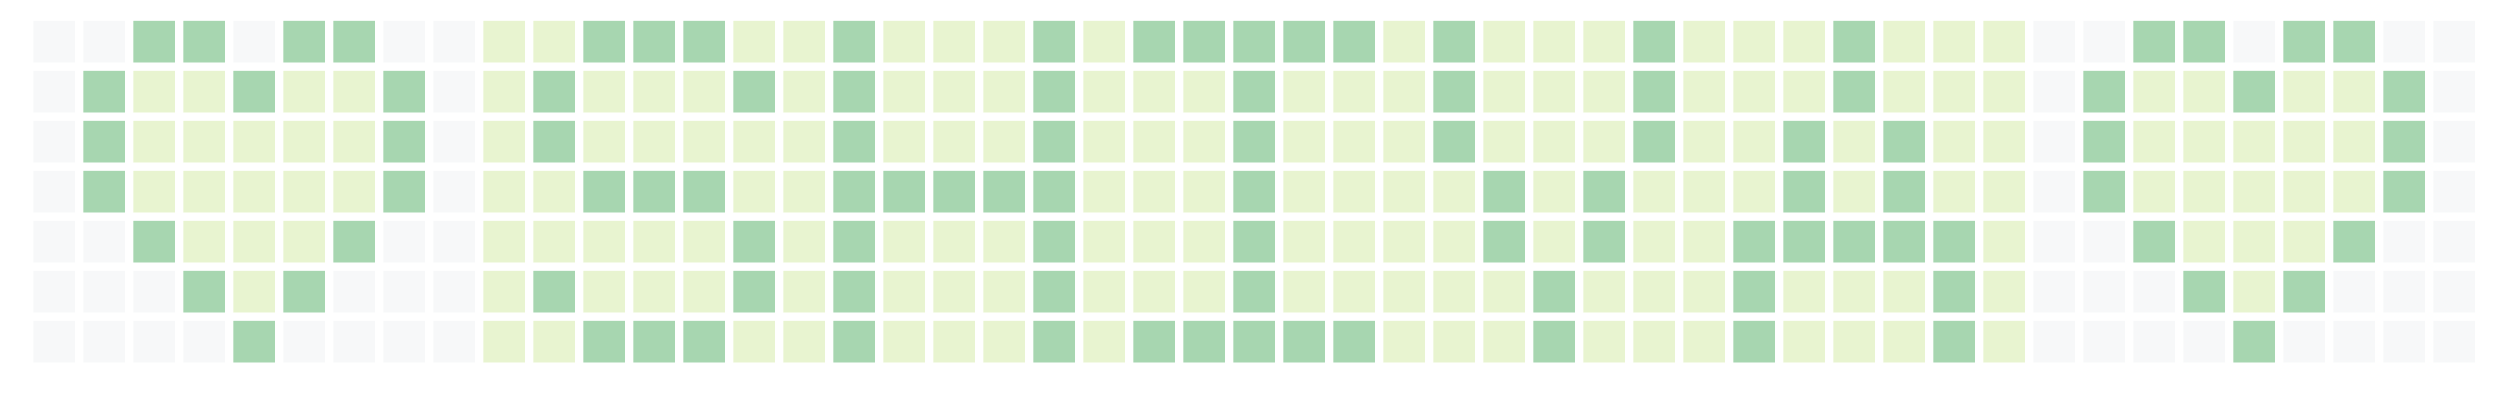
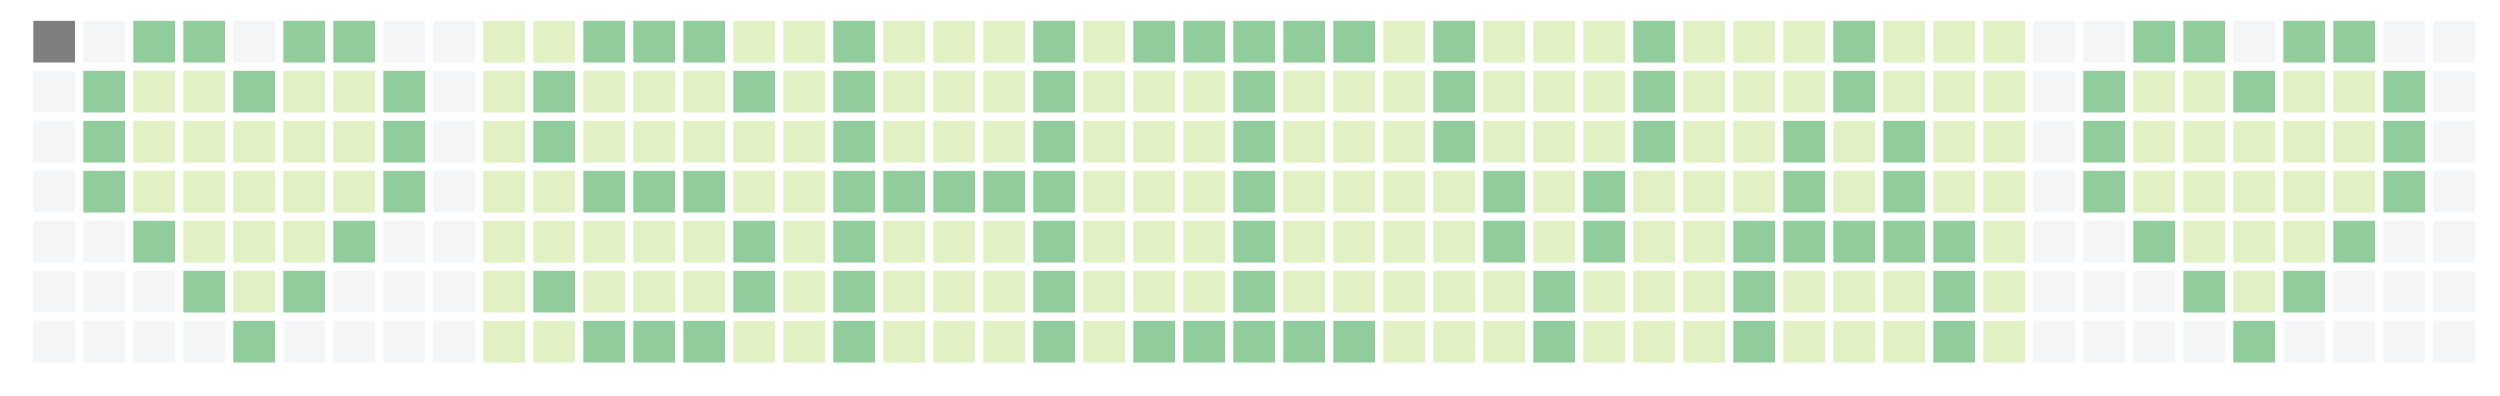
- <svg xmlns="http://www.w3.org/2000/svg" width="600" height="95" fill-opacity="0.4">
+ <svg xmlns="http://www.w3.org/2000/svg" width="600" height="95" fill-opacity="0.5">
  <g transform="translate(-5, 5)">
    <g transform="translate(0, 0)">
-       <rect width="10" height="10" x="13" y="0" fill="#ebedf0" />
+       <rect width="10" height="10" x="13" y="0" />
      <rect width="10" height="10" x="13" y="12" fill="#ebedf0" />
      <rect width="10" height="10" x="13" y="24" fill="#ebedf0" />
      <rect width="10" height="10" x="13" y="36" fill="#ebedf0" />
      <rect width="10" height="10" x="13" y="48" fill="#ebedf0" />
      <rect width="10" height="10" x="13" y="60" fill="#ebedf0" />
      <rect width="10" height="10" x="13" y="72" fill="#ebedf0" />
    </g>
    <g transform="translate(13, 0)">
      <rect width="10" height="10" x="12" y="0" fill="#ebedf0" />
      <rect width="10" height="10" x="12" y="12" fill="#239a3b" />
      <rect width="10" height="10" x="12" y="24" fill="#239a3b" />
      <rect width="10" height="10" x="12" y="36" fill="#239a3b" />
      <rect width="10" height="10" x="12" y="48" fill="#ebedf0" />
      <rect width="10" height="10" x="12" y="60" fill="#ebedf0" />
      <rect width="10" height="10" x="12" y="72" fill="#ebedf0" />
    </g>
    <g transform="translate(26, 0)">
      <rect width="10" height="10" x="11" y="0" fill="#239a3b" />
      <rect width="10" height="10" x="11" y="12" fill="#c6e48b" />
      <rect width="10" height="10" x="11" y="24" fill="#c6e48b" />
      <rect width="10" height="10" x="11" y="36" fill="#c6e48b" />
      <rect width="10" height="10" x="11" y="48" fill="#239a3b" />
      <rect width="10" height="10" x="11" y="60" fill="#ebedf0" />
      <rect width="10" height="10" x="11" y="72" fill="#ebedf0" />
    </g>
    <g transform="translate(39, 0)">
      <rect width="10" height="10" x="10" y="0" fill="#239a3b" />
      <rect width="10" height="10" x="10" y="12" fill="#c6e48b" />
      <rect width="10" height="10" x="10" y="24" fill="#c6e48b" />
      <rect width="10" height="10" x="10" y="36" fill="#c6e48b" />
      <rect width="10" height="10" x="10" y="48" fill="#c6e48b" />
      <rect width="10" height="10" x="10" y="60" fill="#239a3b" />
      <rect width="10" height="10" x="10" y="72" fill="#ebedf0" />
    </g>
    <g transform="translate(52, 0)">
      <rect width="10" height="10" x="9" y="0" fill="#ebedf0" />
      <rect width="10" height="10" x="9" y="12" fill="#239a3b" />
      <rect width="10" height="10" x="9" y="24" fill="#c6e48b" />
      <rect width="10" height="10" x="9" y="36" fill="#c6e48b" />
      <rect width="10" height="10" x="9" y="48" fill="#c6e48b" />
      <rect width="10" height="10" x="9" y="60" fill="#c6e48b" />
      <rect width="10" height="10" x="9" y="72" fill="#239a3b" />
    </g>
    <g transform="translate(65, 0)">
      <rect width="10" height="10" x="8" y="0" fill="#239a3b" />
      <rect width="10" height="10" x="8" y="12" fill="#c6e48b" />
      <rect width="10" height="10" x="8" y="24" fill="#c6e48b" />
      <rect width="10" height="10" x="8" y="36" fill="#c6e48b" />
      <rect width="10" height="10" x="8" y="48" fill="#c6e48b" />
      <rect width="10" height="10" x="8" y="60" fill="#239a3b" />
      <rect width="10" height="10" x="8" y="72" fill="#ebedf0" />
    </g>
    <g transform="translate(78, 0)">
      <rect width="10" height="10" x="7" y="0" fill="#239a3b" />
      <rect width="10" height="10" x="7" y="12" fill="#c6e48b" />
      <rect width="10" height="10" x="7" y="24" fill="#c6e48b" />
      <rect width="10" height="10" x="7" y="36" fill="#c6e48b" />
      <rect width="10" height="10" x="7" y="48" fill="#239a3b" />
      <rect width="10" height="10" x="7" y="60" fill="#ebedf0" />
      <rect width="10" height="10" x="7" y="72" fill="#ebedf0" />
    </g>
    <g transform="translate(91, 0)">
      <rect width="10" height="10" x="6" y="0" fill="#ebedf0" />
      <rect width="10" height="10" x="6" y="12" fill="#239a3b" />
      <rect width="10" height="10" x="6" y="24" fill="#239a3b" />
      <rect width="10" height="10" x="6" y="36" fill="#239a3b" />
      <rect width="10" height="10" x="6" y="48" fill="#ebedf0" />
      <rect width="10" height="10" x="6" y="60" fill="#ebedf0" />
      <rect width="10" height="10" x="6" y="72" fill="#ebedf0" />
    </g>
    <g transform="translate(104, 0)">
      <rect width="10" height="10" x="5" y="0" fill="#ebedf0" />
      <rect width="10" height="10" x="5" y="12" fill="#ebedf0" />
      <rect width="10" height="10" x="5" y="24" fill="#ebedf0" />
      <rect width="10" height="10" x="5" y="36" fill="#ebedf0" />
      <rect width="10" height="10" x="5" y="48" fill="#ebedf0" />
      <rect width="10" height="10" x="5" y="60" fill="#ebedf0" />
      <rect width="10" height="10" x="5" y="72" fill="#ebedf0" />
    </g>
    <g transform="translate(117, 0)">
      <rect width="10" height="10" x="4" y="0" fill="#c6e48b" />
      <rect width="10" height="10" x="4" y="12" fill="#c6e48b" />
      <rect width="10" height="10" x="4" y="24" fill="#c6e48b" />
      <rect width="10" height="10" x="4" y="36" fill="#c6e48b" />
      <rect width="10" height="10" x="4" y="48" fill="#c6e48b" />
      <rect width="10" height="10" x="4" y="60" fill="#c6e48b" />
      <rect width="10" height="10" x="4" y="72" fill="#c6e48b" />
    </g>
    <g transform="translate(130, 0)">
      <rect width="10" height="10" x="3" y="0" fill="#c6e48b" />
      <rect width="10" height="10" x="3" y="12" fill="#239a3b" />
      <rect width="10" height="10" x="3" y="24" fill="#239a3b" />
      <rect width="10" height="10" x="3" y="36" fill="#c6e48b" />
      <rect width="10" height="10" x="3" y="48" fill="#c6e48b" />
      <rect width="10" height="10" x="3" y="60" fill="#239a3b" />
      <rect width="10" height="10" x="3" y="72" fill="#c6e48b" />
    </g>
    <g transform="translate(143, 0)">
      <rect width="10" height="10" x="2" y="0" fill="#239a3b" />
      <rect width="10" height="10" x="2" y="12" fill="#c6e48b" />
      <rect width="10" height="10" x="2" y="24" fill="#c6e48b" />
      <rect width="10" height="10" x="2" y="36" fill="#239a3b" />
      <rect width="10" height="10" x="2" y="48" fill="#c6e48b" />
      <rect width="10" height="10" x="2" y="60" fill="#c6e48b" />
      <rect width="10" height="10" x="2" y="72" fill="#239a3b" />
    </g>
    <g transform="translate(156, 0)">
      <rect width="10" height="10" x="1" y="0" fill="#239a3b" />
      <rect width="10" height="10" x="1" y="12" fill="#c6e48b" />
      <rect width="10" height="10" x="1" y="24" fill="#c6e48b" />
      <rect width="10" height="10" x="1" y="36" fill="#239a3b" />
      <rect width="10" height="10" x="1" y="48" fill="#c6e48b" />
      <rect width="10" height="10" x="1" y="60" fill="#c6e48b" />
      <rect width="10" height="10" x="1" y="72" fill="#239a3b" />
    </g>
    <g transform="translate(169, 0)">
      <rect width="10" height="10" x="0" y="0" fill="#239a3b" />
      <rect width="10" height="10" x="0" y="12" fill="#c6e48b" />
      <rect width="10" height="10" x="0" y="24" fill="#c6e48b" />
      <rect width="10" height="10" x="0" y="36" fill="#239a3b" />
      <rect width="10" height="10" x="0" y="48" fill="#c6e48b" />
      <rect width="10" height="10" x="0" y="60" fill="#c6e48b" />
      <rect width="10" height="10" x="0" y="72" fill="#239a3b" />
    </g>
    <g transform="translate(182, 0)">
      <rect width="10" height="10" x="-1" y="0" fill="#c6e48b" />
      <rect width="10" height="10" x="-1" y="12" fill="#239a3b" />
      <rect width="10" height="10" x="-1" y="24" fill="#c6e48b" />
      <rect width="10" height="10" x="-1" y="36" fill="#c6e48b" />
      <rect width="10" height="10" x="-1" y="48" fill="#239a3b" />
      <rect width="10" height="10" x="-1" y="60" fill="#239a3b" />
      <rect width="10" height="10" x="-1" y="72" fill="#c6e48b" />
    </g>
    <g transform="translate(195, 0)">
      <rect width="10" height="10" x="-2" y="0" fill="#c6e48b" />
      <rect width="10" height="10" x="-2" y="12" fill="#c6e48b" />
      <rect width="10" height="10" x="-2" y="24" fill="#c6e48b" />
      <rect width="10" height="10" x="-2" y="36" fill="#c6e48b" />
      <rect width="10" height="10" x="-2" y="48" fill="#c6e48b" />
      <rect width="10" height="10" x="-2" y="60" fill="#c6e48b" />
      <rect width="10" height="10" x="-2" y="72" fill="#c6e48b" />
    </g>
    <g transform="translate(208, 0)">
      <rect width="10" height="10" x="-3" y="0" fill="#239a3b" />
      <rect width="10" height="10" x="-3" y="12" fill="#239a3b" />
      <rect width="10" height="10" x="-3" y="24" fill="#239a3b" />
      <rect width="10" height="10" x="-3" y="36" fill="#239a3b" />
      <rect width="10" height="10" x="-3" y="48" fill="#239a3b" />
      <rect width="10" height="10" x="-3" y="60" fill="#239a3b" />
      <rect width="10" height="10" x="-3" y="72" fill="#239a3b" />
    </g>
    <g transform="translate(221, 0)">
      <rect width="10" height="10" x="-4" y="0" fill="#c6e48b" />
      <rect width="10" height="10" x="-4" y="12" fill="#c6e48b" />
      <rect width="10" height="10" x="-4" y="24" fill="#c6e48b" />
      <rect width="10" height="10" x="-4" y="36" fill="#239a3b" />
      <rect width="10" height="10" x="-4" y="48" fill="#c6e48b" />
      <rect width="10" height="10" x="-4" y="60" fill="#c6e48b" />
      <rect width="10" height="10" x="-4" y="72" fill="#c6e48b" />
    </g>
    <g transform="translate(234, 0)">
      <rect width="10" height="10" x="-5" y="0" fill="#c6e48b" />
      <rect width="10" height="10" x="-5" y="12" fill="#c6e48b" />
      <rect width="10" height="10" x="-5" y="24" fill="#c6e48b" />
      <rect width="10" height="10" x="-5" y="36" fill="#239a3b" />
      <rect width="10" height="10" x="-5" y="48" fill="#c6e48b" />
      <rect width="10" height="10" x="-5" y="60" fill="#c6e48b" />
      <rect width="10" height="10" x="-5" y="72" fill="#c6e48b" />
    </g>
    <g transform="translate(247, 0)">
      <rect width="10" height="10" x="-6" y="0" fill="#c6e48b" />
      <rect width="10" height="10" x="-6" y="12" fill="#c6e48b" />
      <rect width="10" height="10" x="-6" y="24" fill="#c6e48b" />
      <rect width="10" height="10" x="-6" y="36" fill="#239a3b" />
      <rect width="10" height="10" x="-6" y="48" fill="#c6e48b" />
      <rect width="10" height="10" x="-6" y="60" fill="#c6e48b" />
      <rect width="10" height="10" x="-6" y="72" fill="#c6e48b" />
    </g>
    <g transform="translate(260, 0)">
      <rect width="10" height="10" x="-7" y="0" fill="#239a3b" />
      <rect width="10" height="10" x="-7" y="12" fill="#239a3b" />
      <rect width="10" height="10" x="-7" y="24" fill="#239a3b" />
      <rect width="10" height="10" x="-7" y="36" fill="#239a3b" />
      <rect width="10" height="10" x="-7" y="48" fill="#239a3b" />
      <rect width="10" height="10" x="-7" y="60" fill="#239a3b" />
      <rect width="10" height="10" x="-7" y="72" fill="#239a3b" />
    </g>
    <g transform="translate(273, 0)">
      <rect width="10" height="10" x="-8" y="0" fill="#c6e48b" />
      <rect width="10" height="10" x="-8" y="12" fill="#c6e48b" />
      <rect width="10" height="10" x="-8" y="24" fill="#c6e48b" />
      <rect width="10" height="10" x="-8" y="36" fill="#c6e48b" />
      <rect width="10" height="10" x="-8" y="48" fill="#c6e48b" />
      <rect width="10" height="10" x="-8" y="60" fill="#c6e48b" />
      <rect width="10" height="10" x="-8" y="72" fill="#c6e48b" />
    </g>
    <g transform="translate(286, 0)">
      <rect width="10" height="10" x="-9" y="0" fill="#239a3b" />
      <rect width="10" height="10" x="-9" y="12" fill="#c6e48b" />
      <rect width="10" height="10" x="-9" y="24" fill="#c6e48b" />
      <rect width="10" height="10" x="-9" y="36" fill="#c6e48b" />
      <rect width="10" height="10" x="-9" y="48" fill="#c6e48b" />
      <rect width="10" height="10" x="-9" y="60" fill="#c6e48b" />
      <rect width="10" height="10" x="-9" y="72" fill="#239a3b" />
    </g>
    <g transform="translate(299, 0)">
      <rect width="10" height="10" x="-10" y="0" fill="#239a3b" />
      <rect width="10" height="10" x="-10" y="12" fill="#c6e48b" />
      <rect width="10" height="10" x="-10" y="24" fill="#c6e48b" />
      <rect width="10" height="10" x="-10" y="36" fill="#c6e48b" />
      <rect width="10" height="10" x="-10" y="48" fill="#c6e48b" />
      <rect width="10" height="10" x="-10" y="60" fill="#c6e48b" />
      <rect width="10" height="10" x="-10" y="72" fill="#239a3b" />
    </g>
    <g transform="translate(312, 0)">
      <rect width="10" height="10" x="-11" y="0" fill="#239a3b" />
      <rect width="10" height="10" x="-11" y="12" fill="#239a3b" />
      <rect width="10" height="10" x="-11" y="24" fill="#239a3b" />
      <rect width="10" height="10" x="-11" y="36" fill="#239a3b" />
      <rect width="10" height="10" x="-11" y="48" fill="#239a3b" />
      <rect width="10" height="10" x="-11" y="60" fill="#239a3b" />
      <rect width="10" height="10" x="-11" y="72" fill="#239a3b" />
    </g>
    <g transform="translate(325, 0)">
      <rect width="10" height="10" x="-12" y="0" fill="#239a3b" />
      <rect width="10" height="10" x="-12" y="12" fill="#c6e48b" />
      <rect width="10" height="10" x="-12" y="24" fill="#c6e48b" />
      <rect width="10" height="10" x="-12" y="36" fill="#c6e48b" />
      <rect width="10" height="10" x="-12" y="48" fill="#c6e48b" />
      <rect width="10" height="10" x="-12" y="60" fill="#c6e48b" />
      <rect width="10" height="10" x="-12" y="72" fill="#239a3b" />
    </g>
    <g transform="translate(338, 0)">
      <rect width="10" height="10" x="-13" y="0" fill="#239a3b" />
      <rect width="10" height="10" x="-13" y="12" fill="#c6e48b" />
      <rect width="10" height="10" x="-13" y="24" fill="#c6e48b" />
      <rect width="10" height="10" x="-13" y="36" fill="#c6e48b" />
      <rect width="10" height="10" x="-13" y="48" fill="#c6e48b" />
      <rect width="10" height="10" x="-13" y="60" fill="#c6e48b" />
      <rect width="10" height="10" x="-13" y="72" fill="#239a3b" />
    </g>
    <g transform="translate(351, 0)">
      <rect width="10" height="10" x="-14" y="0" fill="#c6e48b" />
      <rect width="10" height="10" x="-14" y="12" fill="#c6e48b" />
      <rect width="10" height="10" x="-14" y="24" fill="#c6e48b" />
      <rect width="10" height="10" x="-14" y="36" fill="#c6e48b" />
      <rect width="10" height="10" x="-14" y="48" fill="#c6e48b" />
      <rect width="10" height="10" x="-14" y="60" fill="#c6e48b" />
      <rect width="10" height="10" x="-14" y="72" fill="#c6e48b" />
    </g>
    <g transform="translate(364, 0)">
      <rect width="10" height="10" x="-15" y="0" fill="#239a3b" />
      <rect width="10" height="10" x="-15" y="12" fill="#239a3b" />
      <rect width="10" height="10" x="-15" y="24" fill="#239a3b" />
      <rect width="10" height="10" x="-15" y="36" fill="#c6e48b" />
      <rect width="10" height="10" x="-15" y="48" fill="#c6e48b" />
      <rect width="10" height="10" x="-15" y="60" fill="#c6e48b" />
      <rect width="10" height="10" x="-15" y="72" fill="#c6e48b" />
    </g>
    <g transform="translate(377, 0)">
      <rect width="10" height="10" x="-16" y="0" fill="#c6e48b" />
      <rect width="10" height="10" x="-16" y="12" fill="#c6e48b" />
      <rect width="10" height="10" x="-16" y="24" fill="#c6e48b" />
      <rect width="10" height="10" x="-16" y="36" fill="#239a3b" />
      <rect width="10" height="10" x="-16" y="48" fill="#239a3b" />
      <rect width="10" height="10" x="-16" y="60" fill="#c6e48b" />
      <rect width="10" height="10" x="-16" y="72" fill="#c6e48b" />
    </g>
    <g transform="translate(390, 0)">
      <rect width="10" height="10" x="-17" y="0" fill="#c6e48b" />
      <rect width="10" height="10" x="-17" y="12" fill="#c6e48b" />
      <rect width="10" height="10" x="-17" y="24" fill="#c6e48b" />
      <rect width="10" height="10" x="-17" y="36" fill="#c6e48b" />
      <rect width="10" height="10" x="-17" y="48" fill="#c6e48b" />
      <rect width="10" height="10" x="-17" y="60" fill="#239a3b" />
      <rect width="10" height="10" x="-17" y="72" fill="#239a3b" />
    </g>
    <g transform="translate(403, 0)">
      <rect width="10" height="10" x="-18" y="0" fill="#c6e48b" />
      <rect width="10" height="10" x="-18" y="12" fill="#c6e48b" />
      <rect width="10" height="10" x="-18" y="24" fill="#c6e48b" />
      <rect width="10" height="10" x="-18" y="36" fill="#239a3b" />
      <rect width="10" height="10" x="-18" y="48" fill="#239a3b" />
      <rect width="10" height="10" x="-18" y="60" fill="#c6e48b" />
      <rect width="10" height="10" x="-18" y="72" fill="#c6e48b" />
    </g>
    <g transform="translate(416, 0)">
      <rect width="10" height="10" x="-19" y="0" fill="#239a3b" />
      <rect width="10" height="10" x="-19" y="12" fill="#239a3b" />
      <rect width="10" height="10" x="-19" y="24" fill="#239a3b" />
      <rect width="10" height="10" x="-19" y="36" fill="#c6e48b" />
      <rect width="10" height="10" x="-19" y="48" fill="#c6e48b" />
      <rect width="10" height="10" x="-19" y="60" fill="#c6e48b" />
      <rect width="10" height="10" x="-19" y="72" fill="#c6e48b" />
    </g>
    <g transform="translate(429, 0)">
      <rect width="10" height="10" x="-20" y="0" fill="#c6e48b" />
      <rect width="10" height="10" x="-20" y="12" fill="#c6e48b" />
      <rect width="10" height="10" x="-20" y="24" fill="#c6e48b" />
      <rect width="10" height="10" x="-20" y="36" fill="#c6e48b" />
      <rect width="10" height="10" x="-20" y="48" fill="#c6e48b" />
      <rect width="10" height="10" x="-20" y="60" fill="#c6e48b" />
      <rect width="10" height="10" x="-20" y="72" fill="#c6e48b" />
    </g>
    <g transform="translate(442, 0)">
      <rect width="10" height="10" x="-21" y="0" fill="#c6e48b" />
      <rect width="10" height="10" x="-21" y="12" fill="#c6e48b" />
      <rect width="10" height="10" x="-21" y="24" fill="#c6e48b" />
      <rect width="10" height="10" x="-21" y="36" fill="#c6e48b" />
      <rect width="10" height="10" x="-21" y="48" fill="#239a3b" />
      <rect width="10" height="10" x="-21" y="60" fill="#239a3b" />
      <rect width="10" height="10" x="-21" y="72" fill="#239a3b" />
    </g>
    <g transform="translate(455, 0)">
      <rect width="10" height="10" x="-22" y="0" fill="#c6e48b" />
      <rect width="10" height="10" x="-22" y="12" fill="#c6e48b" />
      <rect width="10" height="10" x="-22" y="24" fill="#239a3b" />
      <rect width="10" height="10" x="-22" y="36" fill="#239a3b" />
      <rect width="10" height="10" x="-22" y="48" fill="#239a3b" />
      <rect width="10" height="10" x="-22" y="60" fill="#c6e48b" />
      <rect width="10" height="10" x="-22" y="72" fill="#c6e48b" />
    </g>
    <g transform="translate(468, 0)">
      <rect width="10" height="10" x="-23" y="0" fill="#239a3b" />
      <rect width="10" height="10" x="-23" y="12" fill="#239a3b" />
      <rect width="10" height="10" x="-23" y="24" fill="#c6e48b" />
      <rect width="10" height="10" x="-23" y="36" fill="#c6e48b" />
      <rect width="10" height="10" x="-23" y="48" fill="#239a3b" />
      <rect width="10" height="10" x="-23" y="60" fill="#c6e48b" />
      <rect width="10" height="10" x="-23" y="72" fill="#c6e48b" />
    </g>
    <g transform="translate(481, 0)">
      <rect width="10" height="10" x="-24" y="0" fill="#c6e48b" />
      <rect width="10" height="10" x="-24" y="12" fill="#c6e48b" />
      <rect width="10" height="10" x="-24" y="24" fill="#239a3b" />
      <rect width="10" height="10" x="-24" y="36" fill="#239a3b" />
      <rect width="10" height="10" x="-24" y="48" fill="#239a3b" />
      <rect width="10" height="10" x="-24" y="60" fill="#c6e48b" />
      <rect width="10" height="10" x="-24" y="72" fill="#c6e48b" />
    </g>
    <g transform="translate(494, 0)">
      <rect width="10" height="10" x="-25" y="0" fill="#c6e48b" />
      <rect width="10" height="10" x="-25" y="12" fill="#c6e48b" />
      <rect width="10" height="10" x="-25" y="24" fill="#c6e48b" />
      <rect width="10" height="10" x="-25" y="36" fill="#c6e48b" />
      <rect width="10" height="10" x="-25" y="48" fill="#239a3b" />
      <rect width="10" height="10" x="-25" y="60" fill="#239a3b" />
      <rect width="10" height="10" x="-25" y="72" fill="#239a3b" />
    </g>
    <g transform="translate(507, 0)">
      <rect width="10" height="10" x="-26" y="0" fill="#c6e48b" />
      <rect width="10" height="10" x="-26" y="12" fill="#c6e48b" />
      <rect width="10" height="10" x="-26" y="24" fill="#c6e48b" />
      <rect width="10" height="10" x="-26" y="36" fill="#c6e48b" />
      <rect width="10" height="10" x="-26" y="48" fill="#c6e48b" />
      <rect width="10" height="10" x="-26" y="60" fill="#c6e48b" />
      <rect width="10" height="10" x="-26" y="72" fill="#c6e48b" />
    </g>
    <g transform="translate(520, 0)">
      <rect width="10" height="10" x="-27" y="0" fill="#ebedf0" />
      <rect width="10" height="10" x="-27" y="12" fill="#ebedf0" />
      <rect width="10" height="10" x="-27" y="24" fill="#ebedf0" />
      <rect width="10" height="10" x="-27" y="36" fill="#ebedf0" />
      <rect width="10" height="10" x="-27" y="48" fill="#ebedf0" />
      <rect width="10" height="10" x="-27" y="60" fill="#ebedf0" />
      <rect width="10" height="10" x="-27" y="72" fill="#ebedf0" />
    </g>
    <g transform="translate(533, 0)">
      <rect width="10" height="10" x="-28" y="0" fill="#ebedf0" />
      <rect width="10" height="10" x="-28" y="12" fill="#239a3b" />
      <rect width="10" height="10" x="-28" y="24" fill="#239a3b" />
      <rect width="10" height="10" x="-28" y="36" fill="#239a3b" />
      <rect width="10" height="10" x="-28" y="48" fill="#ebedf0" />
      <rect width="10" height="10" x="-28" y="60" fill="#ebedf0" />
      <rect width="10" height="10" x="-28" y="72" fill="#ebedf0" />
    </g>
    <g transform="translate(546, 0)">
      <rect width="10" height="10" x="-29" y="0" fill="#239a3b" />
      <rect width="10" height="10" x="-29" y="12" fill="#c6e48b" />
      <rect width="10" height="10" x="-29" y="24" fill="#c6e48b" />
      <rect width="10" height="10" x="-29" y="36" fill="#c6e48b" />
      <rect width="10" height="10" x="-29" y="48" fill="#239a3b" />
      <rect width="10" height="10" x="-29" y="60" fill="#ebedf0" />
      <rect width="10" height="10" x="-29" y="72" fill="#ebedf0" />
    </g>
    <g transform="translate(559, 0)">
      <rect width="10" height="10" x="-30" y="0" fill="#239a3b" />
      <rect width="10" height="10" x="-30" y="12" fill="#c6e48b" />
      <rect width="10" height="10" x="-30" y="24" fill="#c6e48b" />
      <rect width="10" height="10" x="-30" y="36" fill="#c6e48b" />
      <rect width="10" height="10" x="-30" y="48" fill="#c6e48b" />
      <rect width="10" height="10" x="-30" y="60" fill="#239a3b" />
      <rect width="10" height="10" x="-30" y="72" fill="#ebedf0" />
    </g>
    <g transform="translate(572, 0)">
      <rect width="10" height="10" x="-31" y="0" fill="#ebedf0" />
      <rect width="10" height="10" x="-31" y="12" fill="#239a3b" />
      <rect width="10" height="10" x="-31" y="24" fill="#c6e48b" />
      <rect width="10" height="10" x="-31" y="36" fill="#c6e48b" />
      <rect width="10" height="10" x="-31" y="48" fill="#c6e48b" />
      <rect width="10" height="10" x="-31" y="60" fill="#c6e48b" />
      <rect width="10" height="10" x="-31" y="72" fill="#239a3b" />
    </g>
    <g transform="translate(585, 0)">
      <rect width="10" height="10" x="-32" y="0" fill="#239a3b" />
      <rect width="10" height="10" x="-32" y="12" fill="#c6e48b" />
      <rect width="10" height="10" x="-32" y="24" fill="#c6e48b" />
      <rect width="10" height="10" x="-32" y="36" fill="#c6e48b" />
      <rect width="10" height="10" x="-32" y="48" fill="#c6e48b" />
      <rect width="10" height="10" x="-32" y="60" fill="#239a3b" />
      <rect width="10" height="10" x="-32" y="72" fill="#ebedf0" />
    </g>
    <g transform="translate(598, 0)">
      <rect width="10" height="10" x="-33" y="0" fill="#239a3b" />
      <rect width="10" height="10" x="-33" y="12" fill="#c6e48b" />
      <rect width="10" height="10" x="-33" y="24" fill="#c6e48b" />
      <rect width="10" height="10" x="-33" y="36" fill="#c6e48b" />
      <rect width="10" height="10" x="-33" y="48" fill="#239a3b" />
      <rect width="10" height="10" x="-33" y="60" fill="#ebedf0" />
      <rect width="10" height="10" x="-33" y="72" fill="#ebedf0" />
    </g>
    <g transform="translate(611, 0)">
      <rect width="10" height="10" x="-34" y="0" fill="#ebedf0" />
      <rect width="10" height="10" x="-34" y="12" fill="#239a3b" />
      <rect width="10" height="10" x="-34" y="24" fill="#239a3b" />
      <rect width="10" height="10" x="-34" y="36" fill="#239a3b" />
      <rect width="10" height="10" x="-34" y="48" fill="#ebedf0" />
      <rect width="10" height="10" x="-34" y="60" fill="#ebedf0" />
      <rect width="10" height="10" x="-34" y="72" fill="#ebedf0" />
    </g>
    <g transform="translate(624, 0)">
      <rect width="10" height="10" x="-35" y="0" fill="#ebedf0" />
      <rect width="10" height="10" x="-35" y="12" fill="#ebedf0" />
      <rect width="10" height="10" x="-35" y="24" fill="#ebedf0" />
      <rect width="10" height="10" x="-35" y="36" fill="#ebedf0" />
      <rect width="10" height="10" x="-35" y="48" fill="#ebedf0" />
      <rect width="10" height="10" x="-35" y="60" fill="#ebedf0" />
      <rect width="10" height="10" x="-35" y="72" fill="#ebedf0" />
    </g>
  </g>
</svg>
